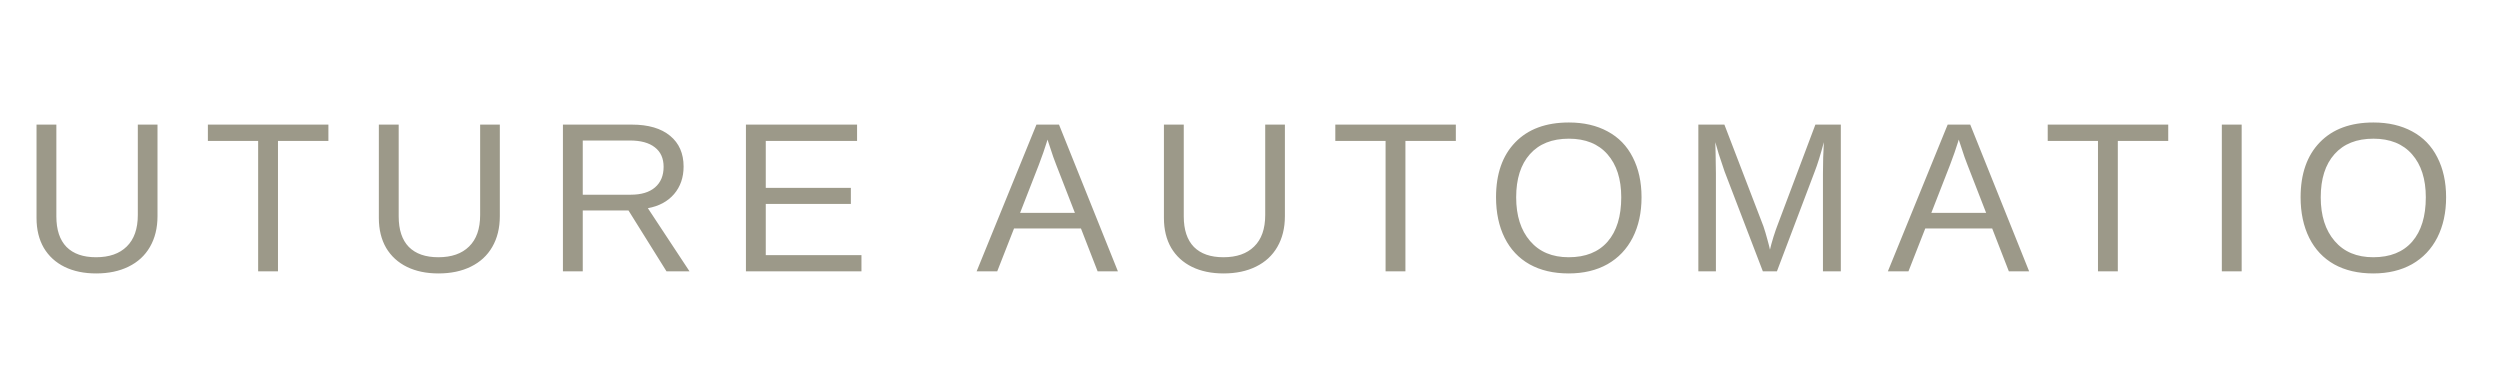
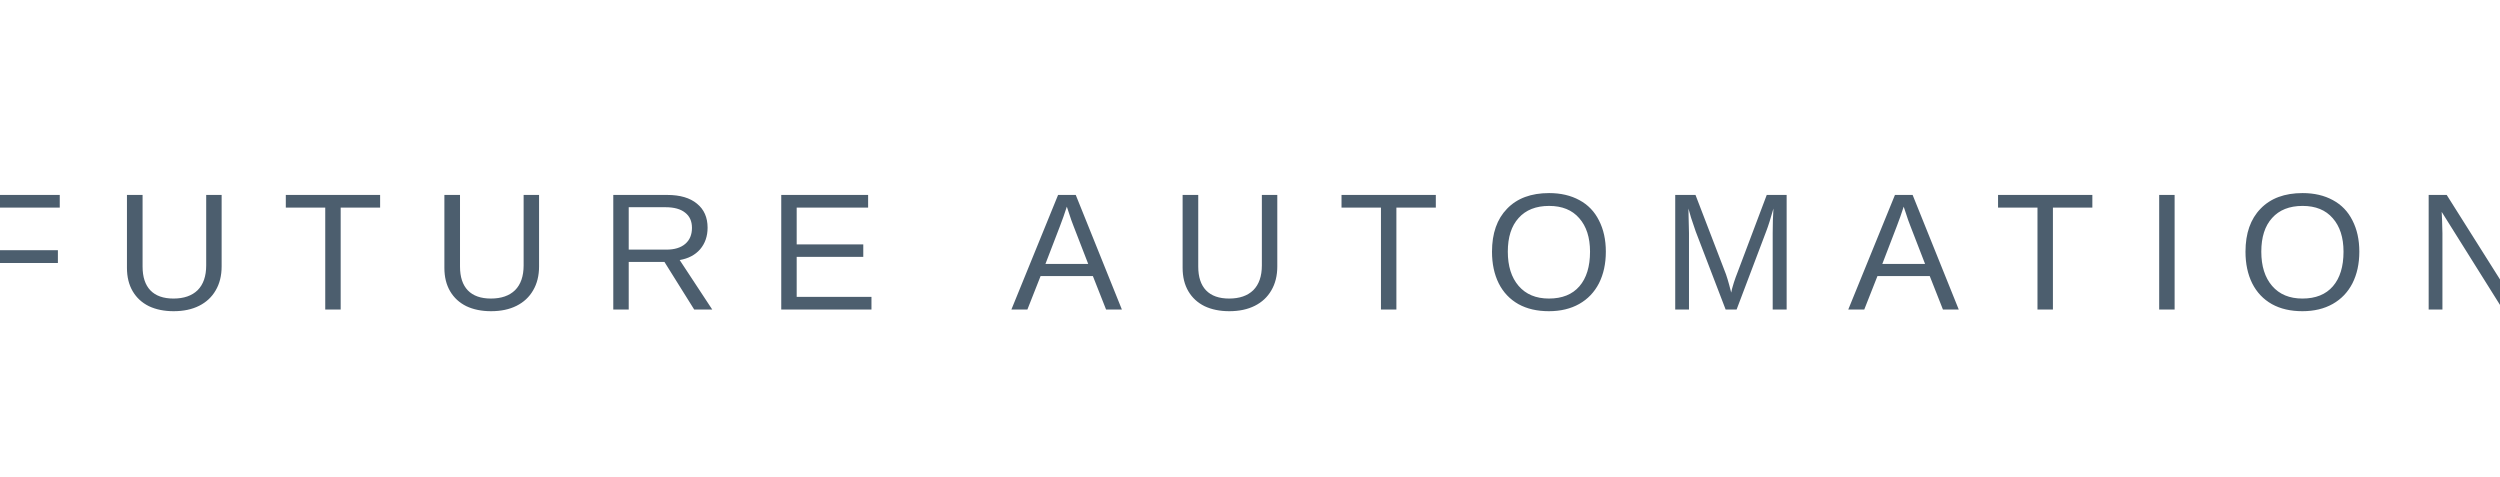
- <svg xmlns="http://www.w3.org/2000/svg" viewBox="0 0 258 40" width="258" height="40">
-   <text x="129.0" y="28" text-anchor="middle" font-family="'Helvetica Neue', Arial, sans-serif" font-size="22" font-weight="300" letter-spacing="3" fill="#9C9989">FUTURE AUTOMATION</text>
+ <svg xmlns="http://www.w3.org/2000/svg" viewBox="0 0 210 40" width="210" height="40">
+   <text x="105.0" y="26" text-anchor="middle" style="font-family:'Helvetica Neue', Arial, sans-serif; font-size:14px; font-weight:400; letter-spacing:4px;" fill="#4C5E6E">FUTURE AUTOMATION</text>
</svg>
